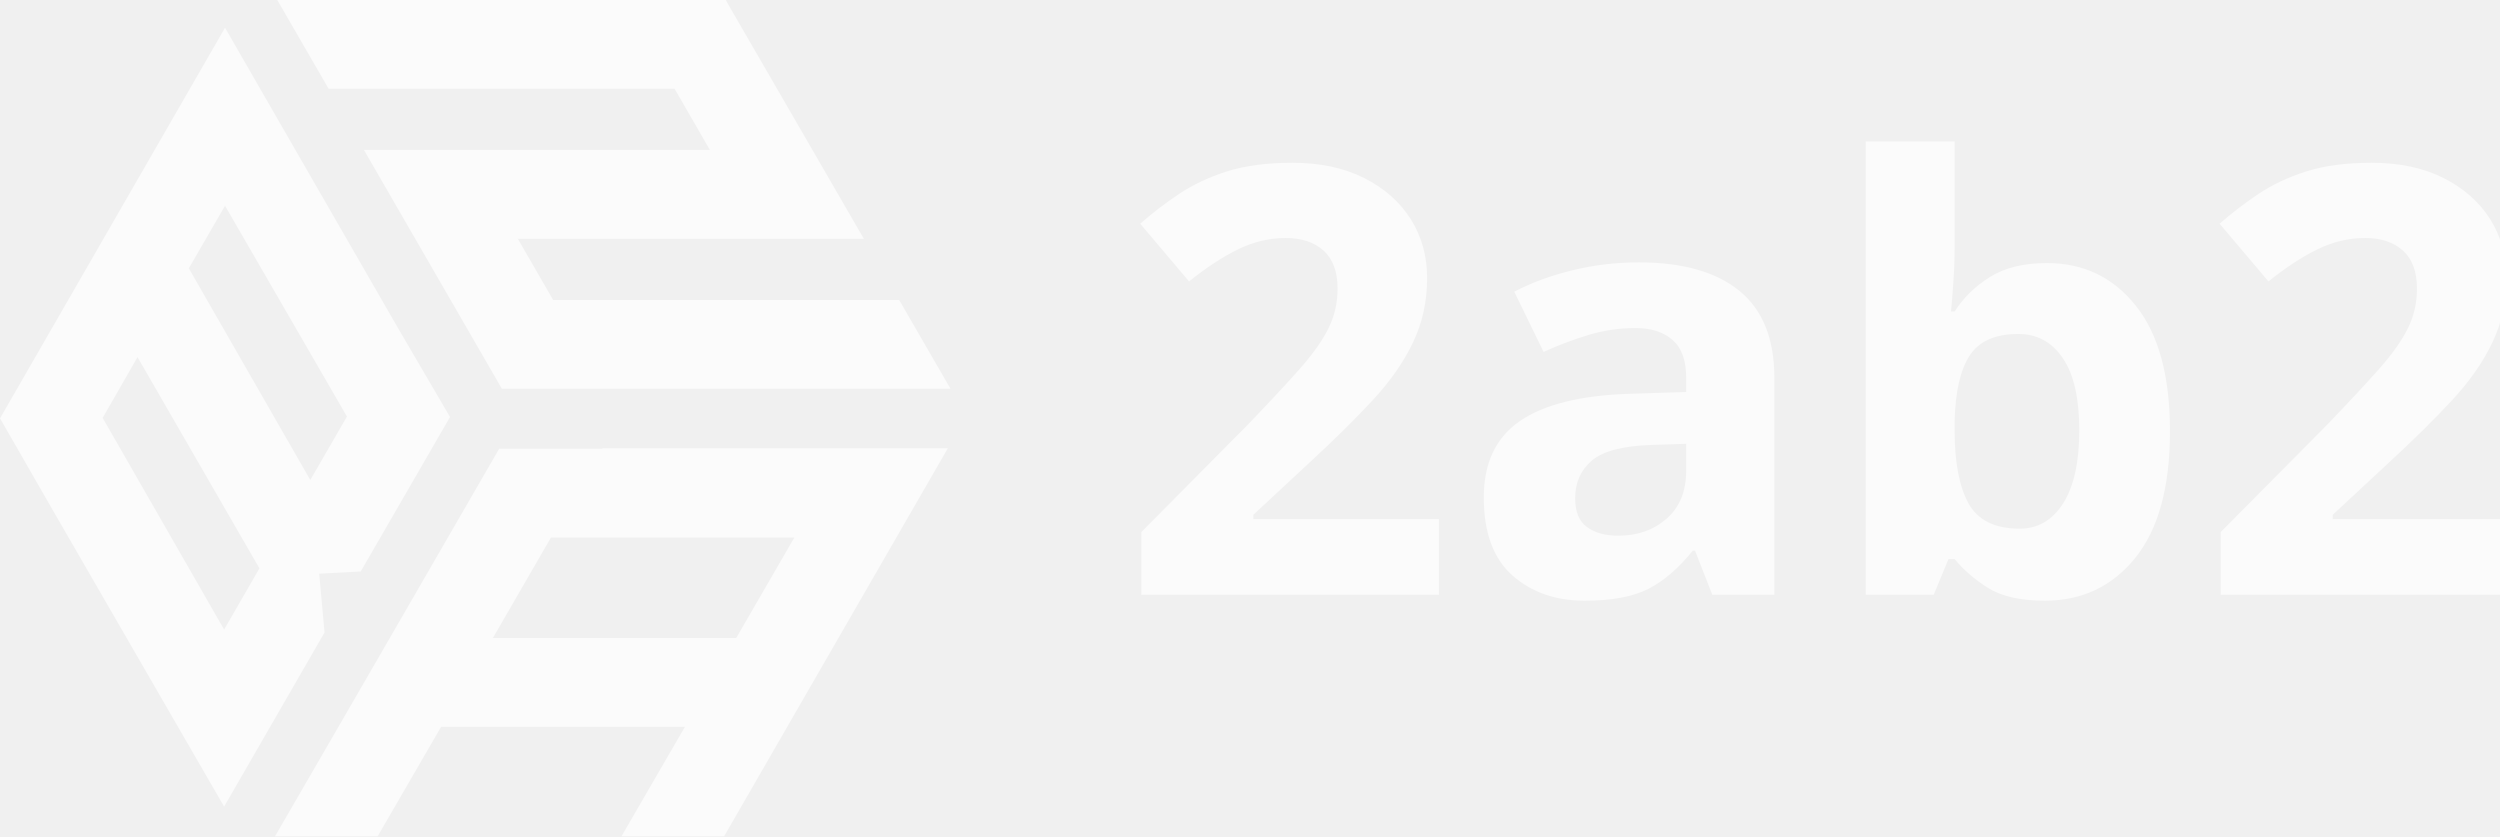
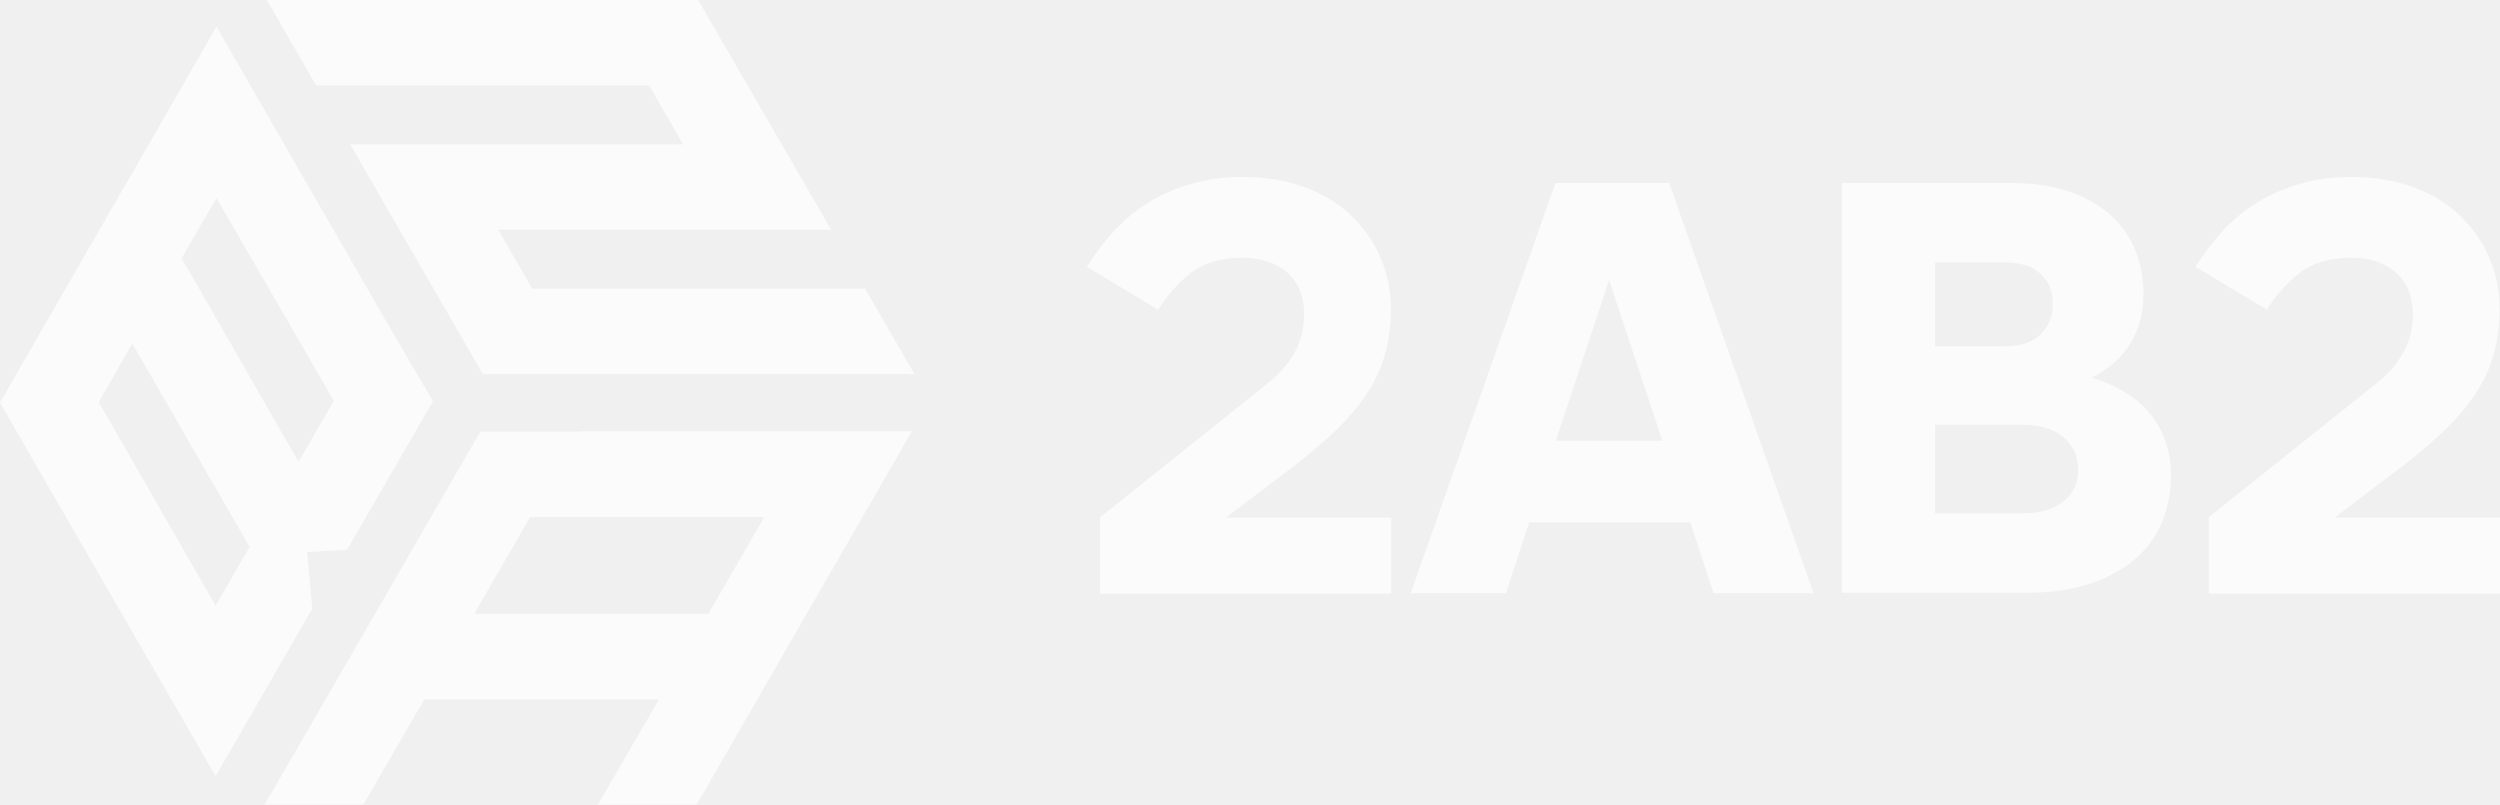
- <svg xmlns="http://www.w3.org/2000/svg" width="171.781" height="57.46" viewBox="0 0 171.781 57.46">
-   <defs>
-     <style>.a{opacity:0.7;}.b,.c{fill:#fff;}.b{font-size:41px;font-family:adineuePROCyr-BoldWeb, adineue PRO Cyr;font-weight:700;}</style>
-   </defs>
-   <g class="a">
-     <text class="b" transform="translate(76.781 40.871)">
-       <tspan x="0" y="0">2ab2</tspan>
-     </text>
-     <path class="c" d="M89.4,6.1l2.424,4.2H68.052l9.48,16.413h30.831l-3.528-6.1H81.059l-2.424-4.2h23.775l-3.528-6.1h0L93.054.245,92.931,0H62.1l3.528,6.1Z" transform="translate(-43.049)" />
-     <path class="c" d="M84.087,100.431H77l-7.516,13.007h0l-3.528,6.1h0L61.6,127.059h7.056l4.356-7.516h16.75l-4.356,7.516h7.056l15.37-26.659H84.087Zm9.2,13.007H76.571l3.988-6.9h16.72Z" transform="translate(-42.702 -69.599)" />
-     <path class="c" d="M21.935,43.719l2.853-.153,6.136-10.615-3.589-6.136h0L18.959,12.274h0L15.462,6.2,0,33.043l3.436,5.982h0l8.436,14.6,3.528,6.1,6.9-11.964ZM15.4,47.554,7.056,33.013,9.449,28.84l8.375,14.511ZM12.977,22.735l2.485-4.295,8.375,14.48-2.516,4.356Z" transform="translate(0 -4.298)" />
+ <svg xmlns="http://www.w3.org/2000/svg" version="1.1" id="Слой_1" x="0px" y="0px" viewBox="0 0 582 187.4" style="enable-background:new 0 0 582 187.4;" xml:space="preserve">
+   <style type="text/css">
+ 	.st0{fill:#fff;opacity:0.7;}
+ </style>
+   <g>
+     <path class="st0" d="M256.1,138.1v-17.7l34.2-27.3c2-1.6,3.9-3.1,5.6-4.5c1.7-1.4,3.1-2.9,4.2-4.5s2-3.2,2.6-5   c0.6-1.8,0.9-3.8,0.9-6.1c0-4-1.3-7.2-3.9-9.5c-2.6-2.3-6.1-3.5-10.5-3.5c-4.9,0-8.9,1.2-11.9,3.5c-3,2.3-5.5,5.2-7.7,8.6l-16.6-10   c1.9-3,4-5.7,6.3-8.3c2.4-2.6,5-4.8,8-6.6c3-1.9,6.3-3.3,10-4.4c3.7-1.1,7.7-1.6,12.1-1.6c5.3,0,10.1,0.8,14.4,2.4   c4.3,1.6,7.9,3.8,10.8,6.6c2.9,2.8,5.2,6,6.8,9.8c1.6,3.7,2.4,7.7,2.4,12c0,3.9-0.5,7.4-1.4,10.6c-0.9,3.2-2.3,6.1-4.1,8.9   c-1.8,2.8-4.1,5.5-6.8,8.2c-2.7,2.6-5.9,5.4-9.6,8.3l-16.5,12.5h38.5v17.7H256.1z" />
+     <path class="st0" d="M393.5,121.6H356l-5.4,16.5h-22.2l33.7-95.5h26.5l33.6,95.5h-23.3L393.5,121.6z M374.6,65.2l-12.4,37.4h24.8   L374.6,65.2z" />
+     <path class="st0" d="M428.9,42.6h39.3c5.3,0,9.9,0.7,13.8,2.1c3.9,1.4,7.1,3.3,9.6,5.6c2.5,2.4,4.4,5.1,5.6,8.2   c1.2,3.1,1.8,6.4,1.8,10c0,4.3-1,8.1-3,11.4c-2,3.3-5,6-9,8c6,1.9,10.6,4.7,13.7,8.6c3.1,3.9,4.7,8.6,4.7,14.2   c0,3.9-0.7,7.5-2.1,10.9c-1.4,3.3-3.5,6.2-6.3,8.6c-2.8,2.4-6.3,4.3-10.5,5.7c-4.2,1.4-9.1,2.1-14.8,2.1h-42.9V42.6z M450.5,61.1   v19.5h16.2c3.7,0,6.5-0.9,8.4-2.8c1.9-1.9,2.8-4.2,2.8-7.1c0-2.8-0.9-5.1-2.8-6.9c-1.9-1.8-4.6-2.7-8.4-2.7H450.5z M450.5,98.9   v20.6h20.2c4.2,0,7.4-0.9,9.7-2.8c2.3-1.9,3.4-4.3,3.4-7.2c0-3.2-1.1-5.7-3.4-7.7c-2.3-2-5.6-2.9-9.8-2.9H450.5z" />
+     <path class="st0" d="M514.2,138.1v-17.7l34.2-27.3c2-1.6,3.9-3.1,5.6-4.5c1.7-1.4,3.1-2.9,4.2-4.5s2-3.2,2.6-5   c0.6-1.8,0.9-3.8,0.9-6.1c0-4-1.3-7.2-3.9-9.5c-2.6-2.3-6.1-3.5-10.5-3.5c-4.9,0-8.9,1.2-11.9,3.5c-3,2.3-5.5,5.2-7.7,8.6l-16.6-10   c1.9-3,4-5.7,6.3-8.3c2.4-2.6,5-4.8,8-6.6c3-1.9,6.3-3.3,10-4.4c3.7-1.1,7.7-1.6,12.1-1.6c5.3,0,10.1,0.8,14.4,2.4   c4.3,1.6,7.9,3.8,10.8,6.6s5.2,6,6.8,9.8c1.6,3.7,2.4,7.7,2.4,12c0,3.9-0.5,7.4-1.4,10.6c-0.9,3.2-2.3,6.1-4.1,8.9   c-1.8,2.8-4.1,5.5-6.8,8.2c-2.7,2.6-5.9,5.4-9.6,8.3l-16.5,12.5H582v17.7H514.2z" />
+   </g>
+   <g>
+     <polygon class="st0" points="151.1,19.9 159,33.6 104.5,33.6 81.5,33.6 81.5,33.6 112.4,87.1 112.4,87.1 112.4,87.1 212.9,87.1    201.4,67.2 123.9,67.2 116,53.5 170.5,53.5 193.5,53.5 182,33.6 182,33.6 163,0.8 162.6,0 162.6,0 139.6,0 62.1,0 73.6,19.9  " />
+     <path class="st0" d="M134.9,100.5h-23h-0.1l-24.5,42.4h0l-11.5,19.9h0l-14.2,24.5h23l14.2-24.5h54.6l-14.2,24.5h23l50.1-86.9h-23   H134.9z M164.9,142.9h-54.5l13-22.5h54.5L164.9,142.9z" />
+     <path class="st0" d="M71.5,128.5l9.3-0.5l20-34.6L89.1,73.4l0,0L61.8,26l0,0L50.4,6.2L0,93.7l11.2,19.5l0,0l27.5,47.6l11.5,19.9   l22.5-39L71.5,128.5z M50.2,141L23,93.6L30.8,80l27.3,47.3L50.2,141z M42.3,60.1l8.1-14l27.3,47.2l-8.2,14.2L42.3,60.1z" />
  </g>
</svg>
